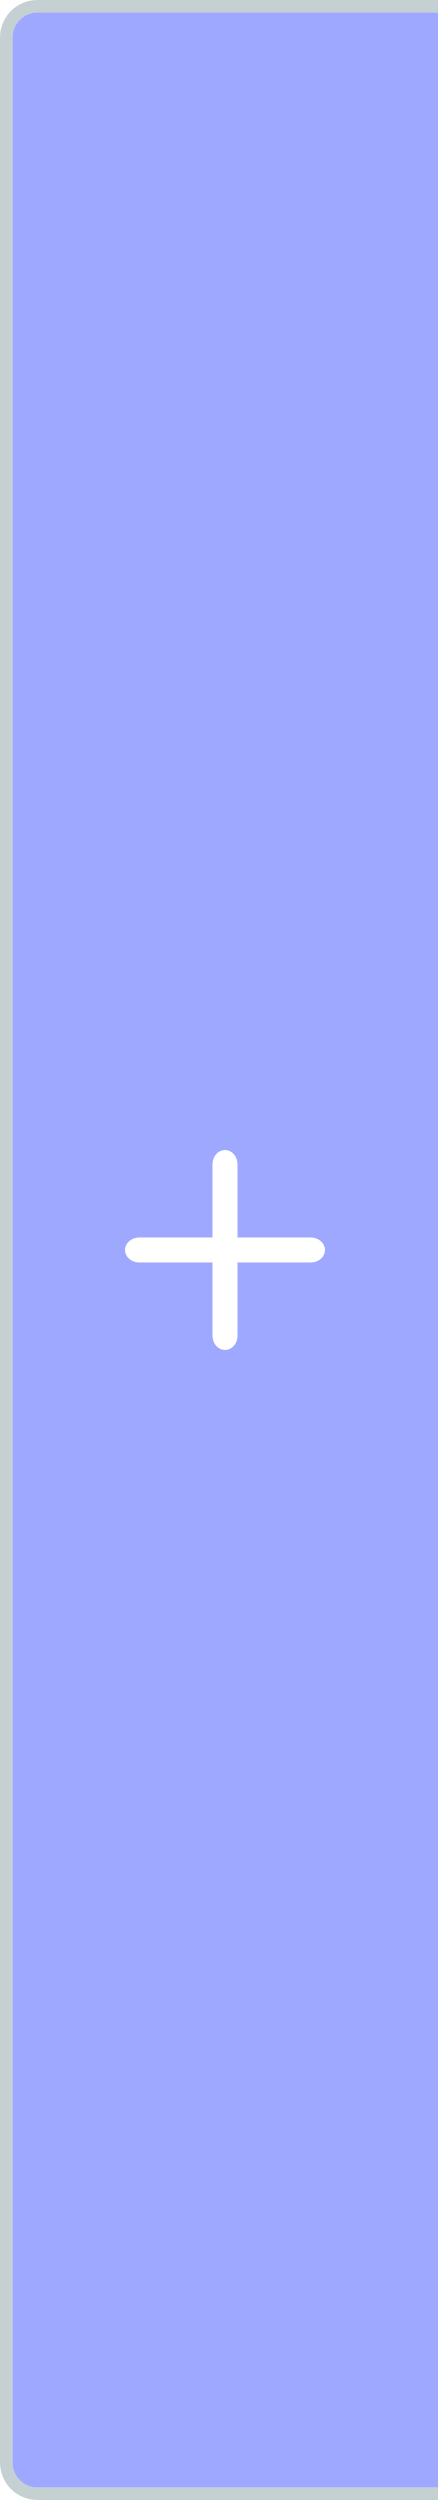
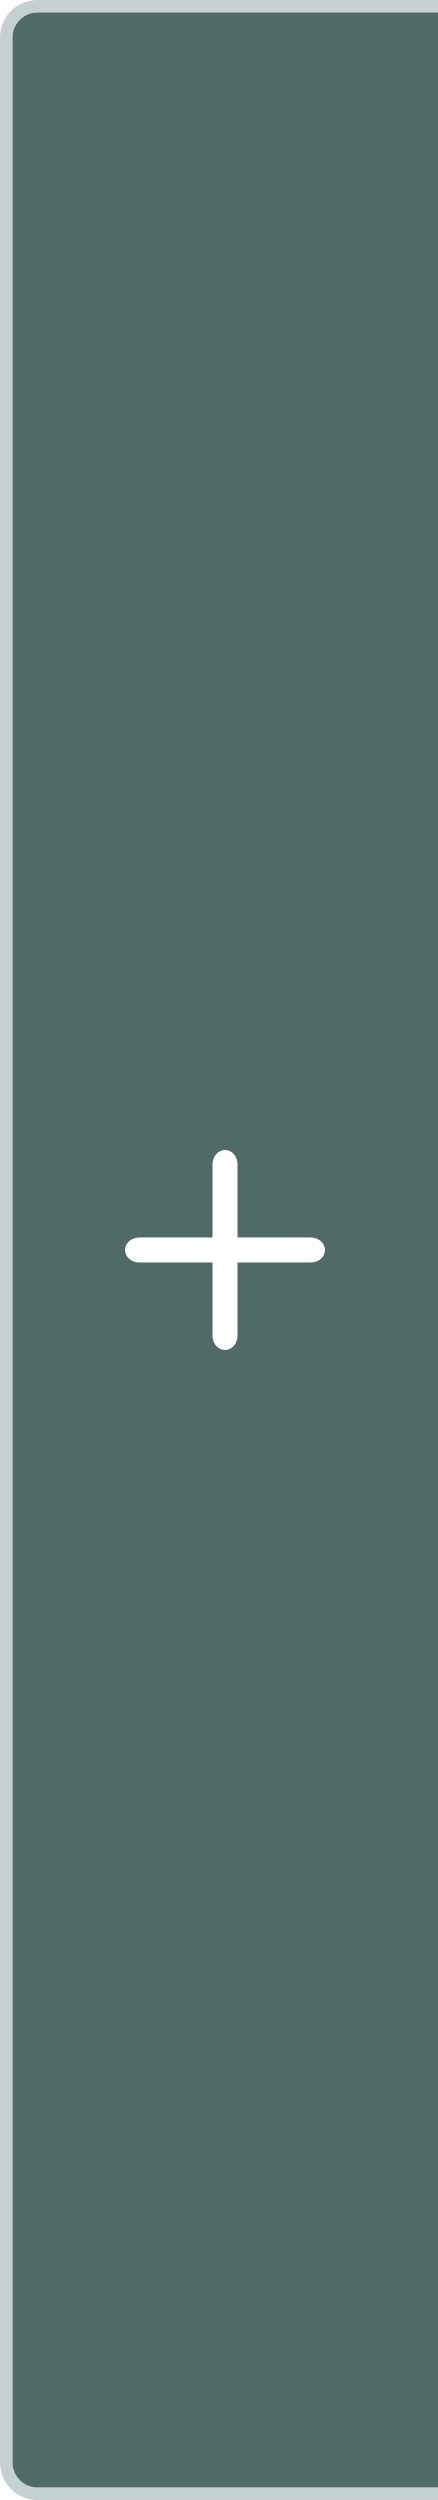
<svg xmlns="http://www.w3.org/2000/svg" xmlns:xlink="http://www.w3.org/1999/xlink" version="1.1" id="svg2" height="200" width="35">
  <defs id="defs4">
    <linearGradient id="selected_fg_color">
      <stop id="stop4147" offset="0" style="stop-color:#ffffff;stop-opacity:1;" />
    </linearGradient>
    <linearGradient id="selected_bg_color">
      <stop id="stop4144" offset="0" style="stop-color:#5294e2;stop-opacity:1;" />
    </linearGradient>
    <linearGradient gradientUnits="userSpaceOnUse" y2="960.362" x2="18" y1="944.362" x1="18" id="linearGradient4149" xlink:href="#selected_fg_color" />
  </defs>
  <g transform="translate(0,-852.3622)" id="layer1">
    <path id="rect3810" transform="translate(0,852.3622)" d="M 3,0 C 1.338,0 0,1.338 0,3 v 194 c 0,1.662 1.338,3 3,3 h 33 c 1.662,0 3,-1.338 3,-3 V 3 C 39,1.338 37.662,0 36,0 Z m 0,1 h 33 c 1.108,0 2,0.892 2,2 v 194 c 0,1.108 -0.892,2 -2,2 H 3 c -1.108,0 -2,-0.892 -2,-2 V 3 C 1,1.892 1.892,1 3,1 Z" style="opacity:0.5;fill:#8ca1a5;fill-opacity:1;stroke:none;stroke-width:0;stroke-linecap:butt;stroke-linejoin:miter;stroke-miterlimit:4;stroke-dasharray:none;stroke-dashoffset:0;stroke-opacity:1" />
    <g style="opacity:0.5;fill:#000000;fill-opacity:1" id="g3917-7" transform="translate(0,-0.9999969)" />
-     <rect ry="2" y="853.362" x="1" height="198" width="37" id="rect3812" style="opacity:0.5;fill:#3f51ff;fill-opacity:1;stroke:#8ca1a5;stroke-width:0;stroke-linecap:butt;stroke-linejoin:miter;stroke-miterlimit:4;stroke-dasharray:none;stroke-dashoffset:0;stroke-opacity:1" rx="2" />
+     <rect ry="2" y="853.362" x="1" height="198" width="37" id="rect3812" style="opacity:1;fill:#506a68;fill-opacity:1;stroke:#8ca1a5;stroke-width:0;stroke-linecap:butt;stroke-linejoin:miter;stroke-miterlimit:4;stroke-dasharray:none;stroke-dashoffset:0;stroke-opacity:1" rx="2" />
    <g style="fill:url(#linearGradient4149);fill-opacity:1" id="g3917">
      <rect style="opacity:1;fill:url(#linearGradient4149);fill-opacity:1;stroke:#102b68;stroke-width:0;stroke-linecap:butt;stroke-linejoin:miter;stroke-miterlimit:4;stroke-dasharray:none;stroke-dashoffset:0;stroke-opacity:1" id="rect3897" width="2" height="16" x="17" y="944.362" ry="1.143" />
      <rect style="opacity:1;fill:url(#linearGradient4149);fill-opacity:1;stroke:#102b68;stroke-width:0;stroke-linecap:butt;stroke-linejoin:miter;stroke-miterlimit:4;stroke-dasharray:none;stroke-dashoffset:0;stroke-opacity:1" id="rect3897-6" width="2" height="16" x="951.362" y="-26" ry="1.143" transform="rotate(90)" />
    </g>
  </g>
</svg>
